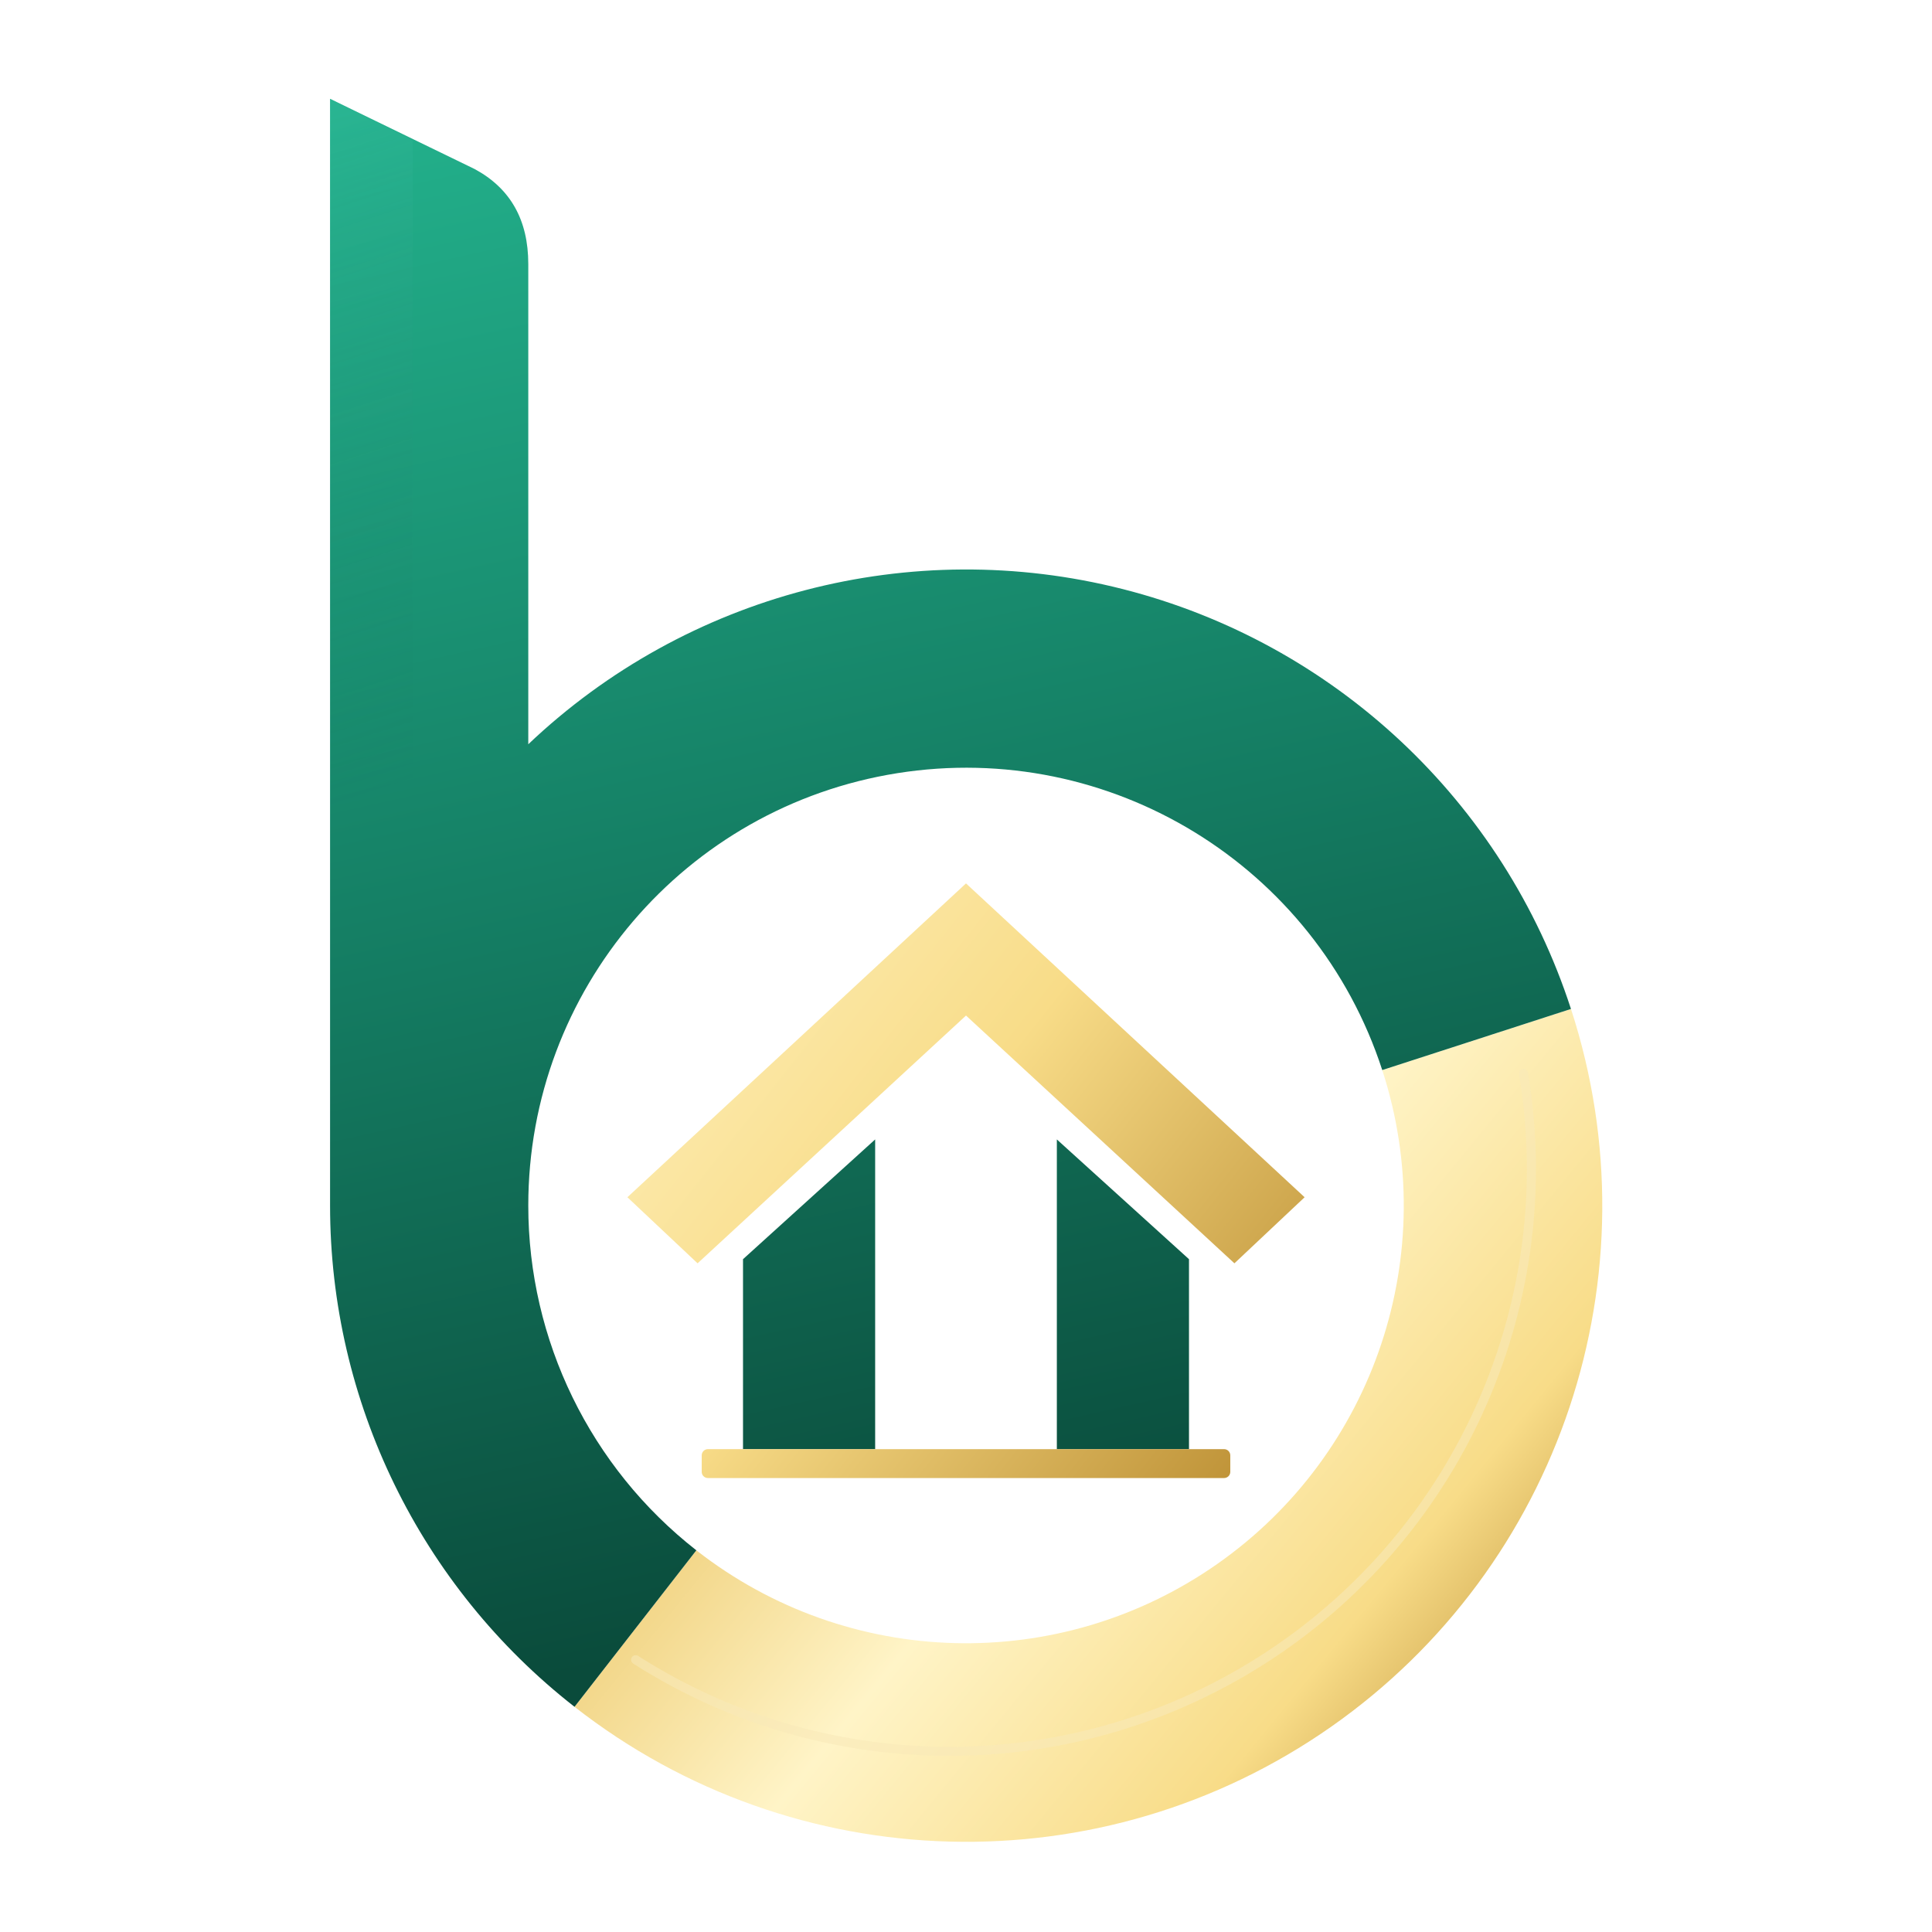
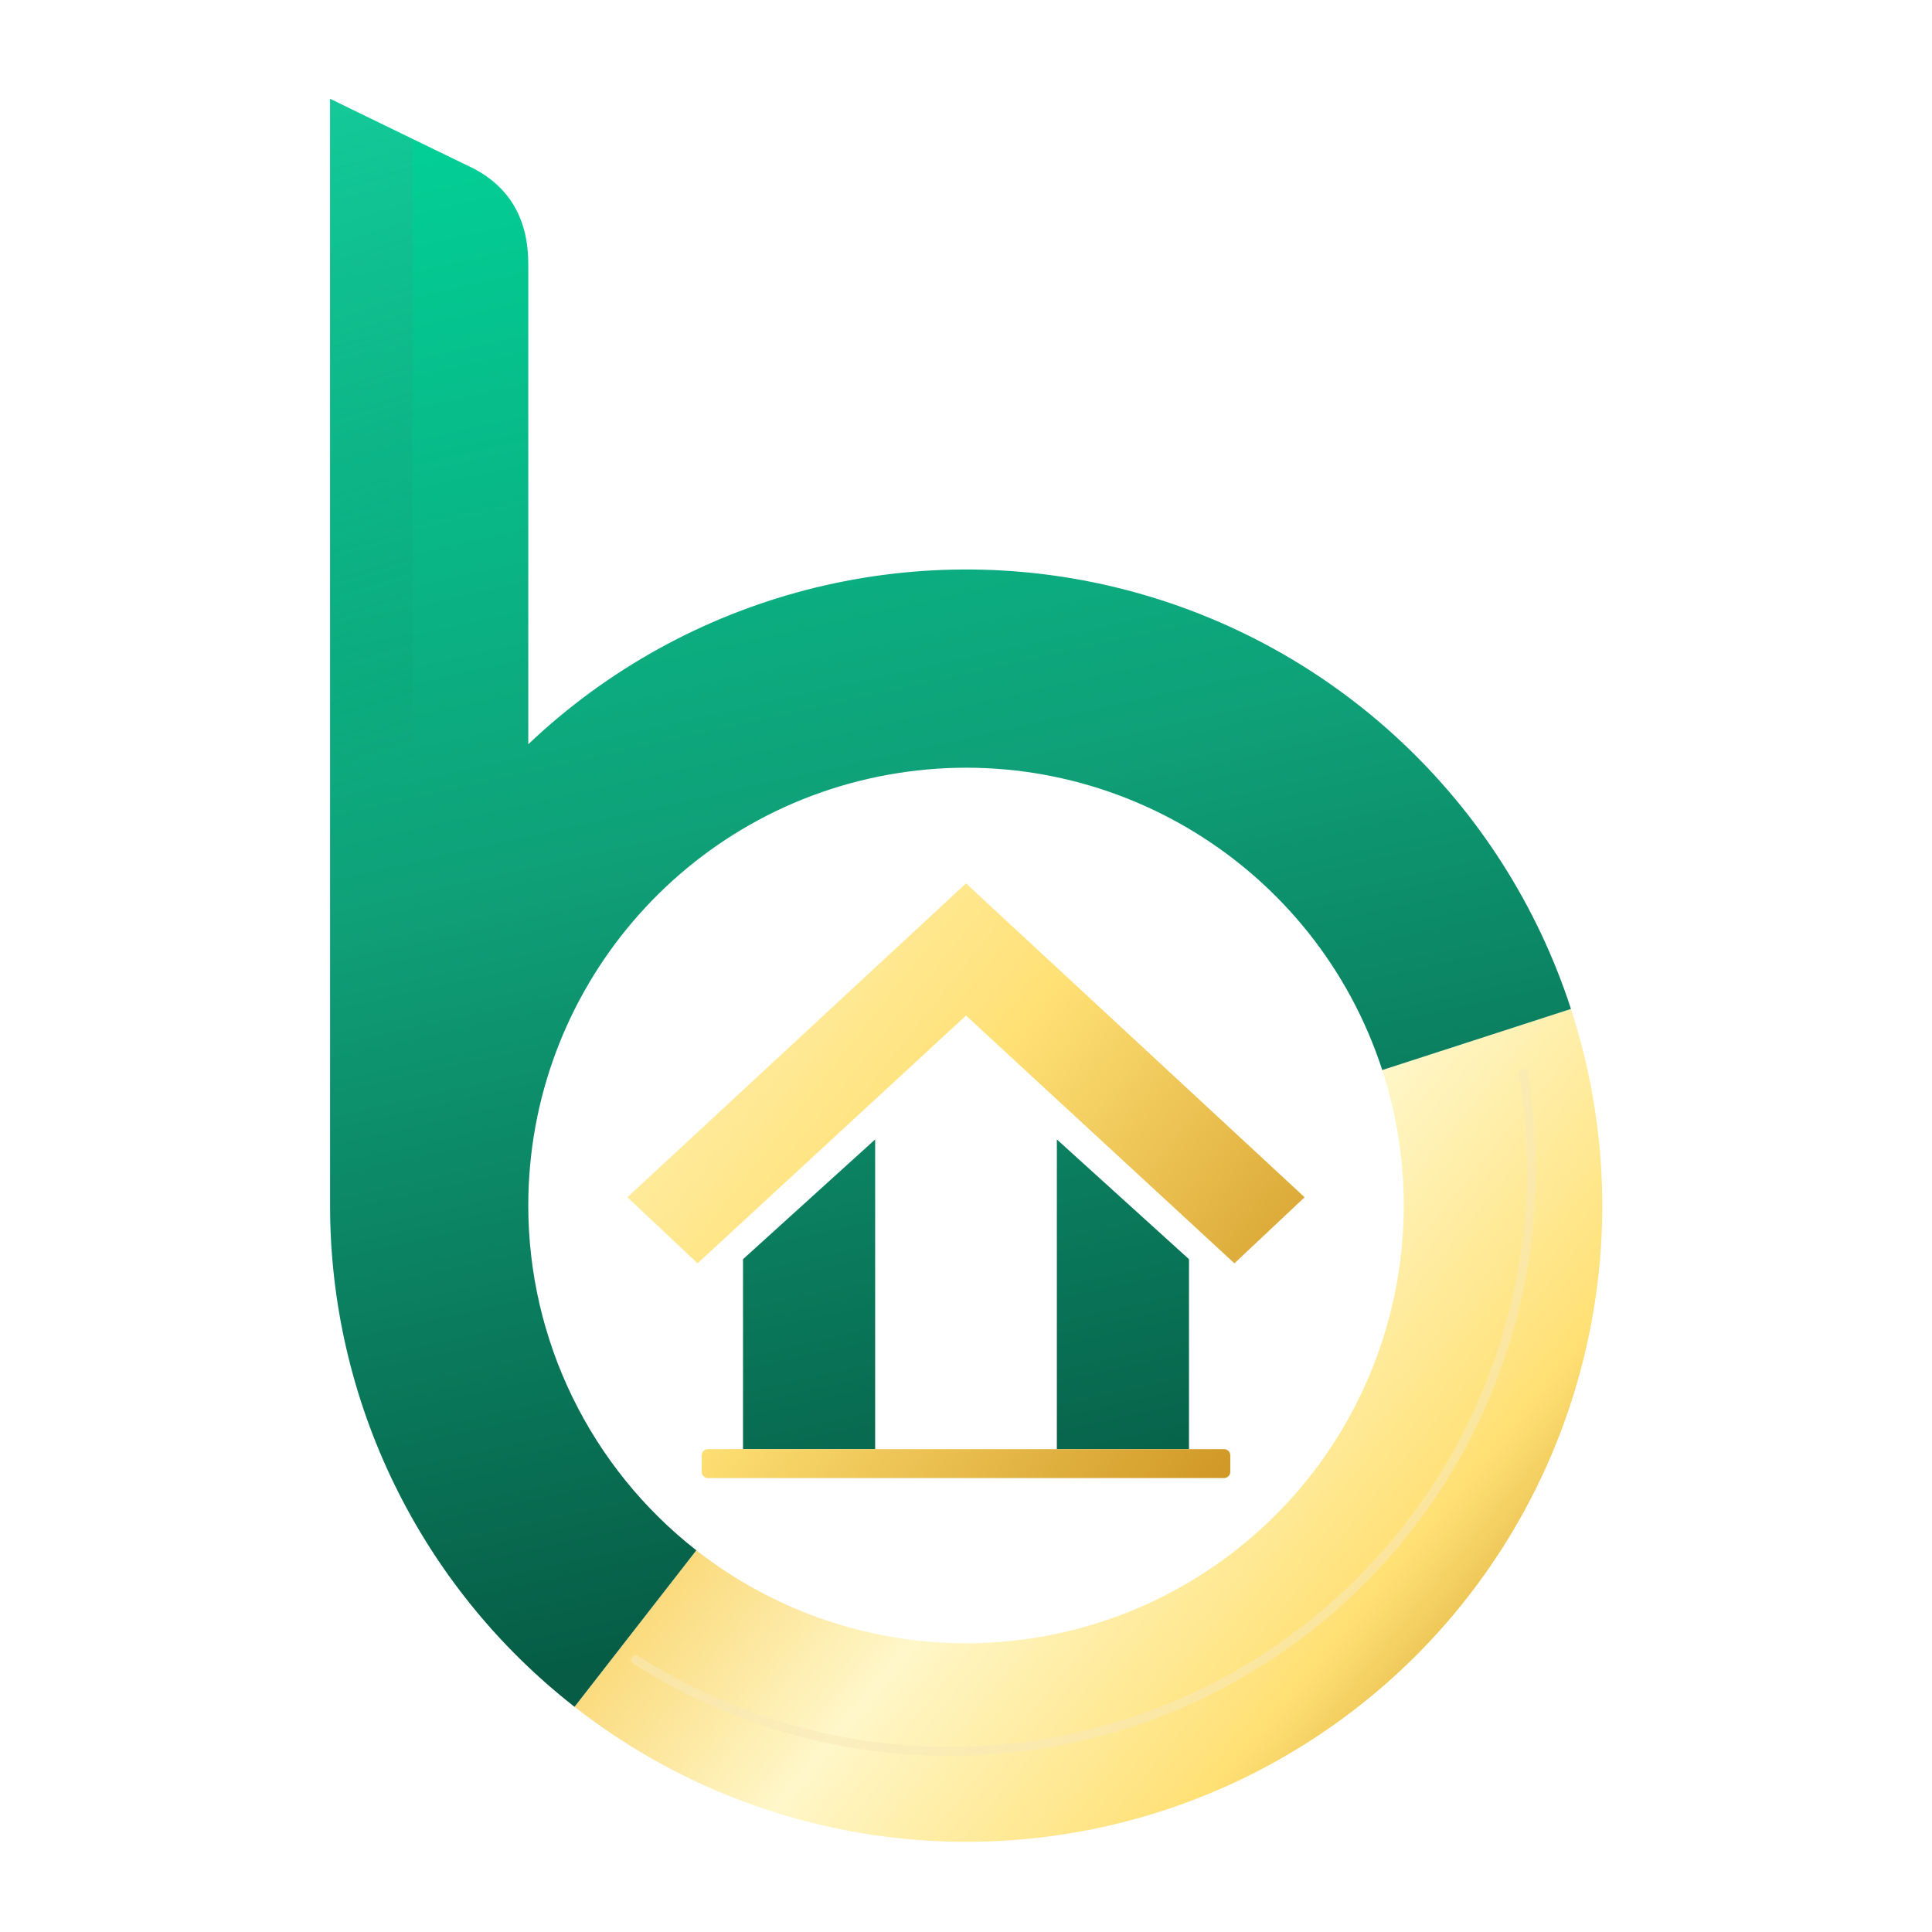
<svg xmlns="http://www.w3.org/2000/svg" viewBox="0 0 512 512" width="512" height="512" fill="none">
  <defs>
    <linearGradient id="bw-icon-universal-em-stem" x1="88" y1="42" x2="175" y2="430" gradientUnits="userSpaceOnUse">
-       <stop offset="0%" stop-color="#24B58F" />
-       <stop offset="52%" stop-color="#158065" />
-       <stop offset="100%" stop-color="#0A4B3B" />
+       <stop offset="0%" stop-color="#00D69A" />
+       <stop offset="52%" stop-color="#0FA078" />
+       <stop offset="100%" stop-color="#065C45" />
    </linearGradient>
    <linearGradient id="bw-icon-universal-em-arch" x1="120" y1="168" x2="412" y2="330" gradientUnits="userSpaceOnUse">
-       <stop offset="0%" stop-color="#24B58F" />
-       <stop offset="58%" stop-color="#158065" />
-       <stop offset="100%" stop-color="#0A4B3B" />
+       <stop offset="0%" stop-color="#00D69A" />
+       <stop offset="58%" stop-color="#0FA078" />
+       <stop offset="100%" stop-color="#065C45" />
    </linearGradient>
    <linearGradient id="bw-icon-universal-em-facet" x1="94" y1="44" x2="148" y2="210" gradientUnits="userSpaceOnUse">
      <stop offset="0%" stop-color="#35BFA0" stop-opacity="0.42" />
      <stop offset="100%" stop-color="#13755C" stop-opacity="0" />
    </linearGradient>
    <linearGradient id="bw-icon-universal-gold-ring" x1="158" y1="242" x2="414" y2="452" gradientUnits="userSpaceOnUse">
-       <stop offset="0%" stop-color="#B88A2E" />
-       <stop offset="28%" stop-color="#E8BF58" />
-       <stop offset="58%" stop-color="#FFF4C7" />
-       <stop offset="82%" stop-color="#F8DC88" />
-       <stop offset="100%" stop-color="#B88A2E" />
+       <stop offset="0%" stop-color="#C98D19" />
+       <stop offset="28%" stop-color="#F7C33E" />
+       <stop offset="58%" stop-color="#FFF7C9" />
+       <stop offset="82%" stop-color="#FFE074" />
+       <stop offset="100%" stop-color="#C98D19" />
    </linearGradient>
    <linearGradient id="bw-icon-universal-gold-roof" x1="184" y1="224" x2="366" y2="368" gradientUnits="userSpaceOnUse">
-       <stop offset="0%" stop-color="#FFF4C7" />
-       <stop offset="48%" stop-color="#F8DC88" />
-       <stop offset="100%" stop-color="#B88A2E" />
+       <stop offset="0%" stop-color="#FFF7C9" />
+       <stop offset="48%" stop-color="#FFE074" />
+       <stop offset="100%" stop-color="#C98D19" />
    </linearGradient>
    <linearGradient id="bw-icon-universal-gold-text" x1="0%" y1="0%" x2="100%" y2="0%">
-       <stop offset="0%" stop-color="#F8DC88" />
-       <stop offset="50%" stop-color="#FFF4C7" />
-       <stop offset="100%" stop-color="#E8BF58" />
+       <stop offset="0%" stop-color="#FFE074" />
+       <stop offset="50%" stop-color="#FFF7C9" />
+       <stop offset="100%" stop-color="#F7C33E" />
    </linearGradient>
    <linearGradient id="bw-icon-universal-crest-bg" x1="40" y1="20" x2="472" y2="492" gradientUnits="userSpaceOnUse">
      <stop offset="0%" stop-color="#101D33" />
      <stop offset="52%" stop-color="#0A1424" />
      <stop offset="100%" stop-color="#060C18" />
    </linearGradient>
    <linearGradient id="bw-icon-universal-crest-rim" x1="36" y1="24" x2="476" y2="488" gradientUnits="userSpaceOnUse">
      <stop offset="0%" stop-color="#F0DB99" />
      <stop offset="35%" stop-color="#C6A04B" />
      <stop offset="70%" stop-color="#E7CD85" />
      <stop offset="100%" stop-color="#9A752A" />
    </linearGradient>
    <clipPath id="bw-icon-universal-bowl-clip">
      <circle cx="272" cy="316" r="154" />
    </clipPath>
  </defs>
  <g transform="translate(-41.66, -26.34) scale(1.09434)">
    <g id="bw-icon-universal-mark">
      <path d="M 418.5 268.4                A 154 154 0 0 1 177.2 437.4                L 206.7 399.5                A 106 106 0 0 0 372.8 283.2                Z" fill="url(#bw-icon-universal-gold-ring)" />
      <path d="M 118 48                L 153 65                Q 166 72 166 88                L 166 204.3                A 154 154 0 0 1 418.5 268.4                L 372.8 283.2                A 106 106 0 0 0 166 316                A 106 106 0 0 0 206.7 399.5                L 177.2 437.4                A 154 154 0 0 1 118 316                Z" fill="url(#bw-icon-universal-em-stem)" />
      <path d="M 118 48 L 138 58 L 138 316 C 138 355 151 389 175 416 L 157 424 C 132 394 118 357 118 316 Z" fill="url(#bw-icon-universal-em-facet)" />
      <path d="M 192 426 A 141 141 0 0 0 407 284" stroke="#F8E9B8" stroke-width="2.2" stroke-linecap="round" fill="none" opacity="0.58" />
      <path d="M 190 314                L 272 238                L 354 314                L 337 330                L 272 270                L 207 330                Z" fill="url(#bw-icon-universal-gold-roof)" />
      <path d="M 218 329 L 250 300 L 250 375 L 218 375 Z" fill="url(#bw-icon-universal-em-stem)" opacity="1" />
      <path d="M 326 329 L 294 300 L 294 375 L 326 375 Z" fill="url(#bw-icon-universal-em-stem)" opacity="1" />
      <rect x="208" y="375" width="128" height="7" rx="1.5" fill="url(#bw-icon-universal-gold-roof)" />
    </g>
  </g>
</svg>
